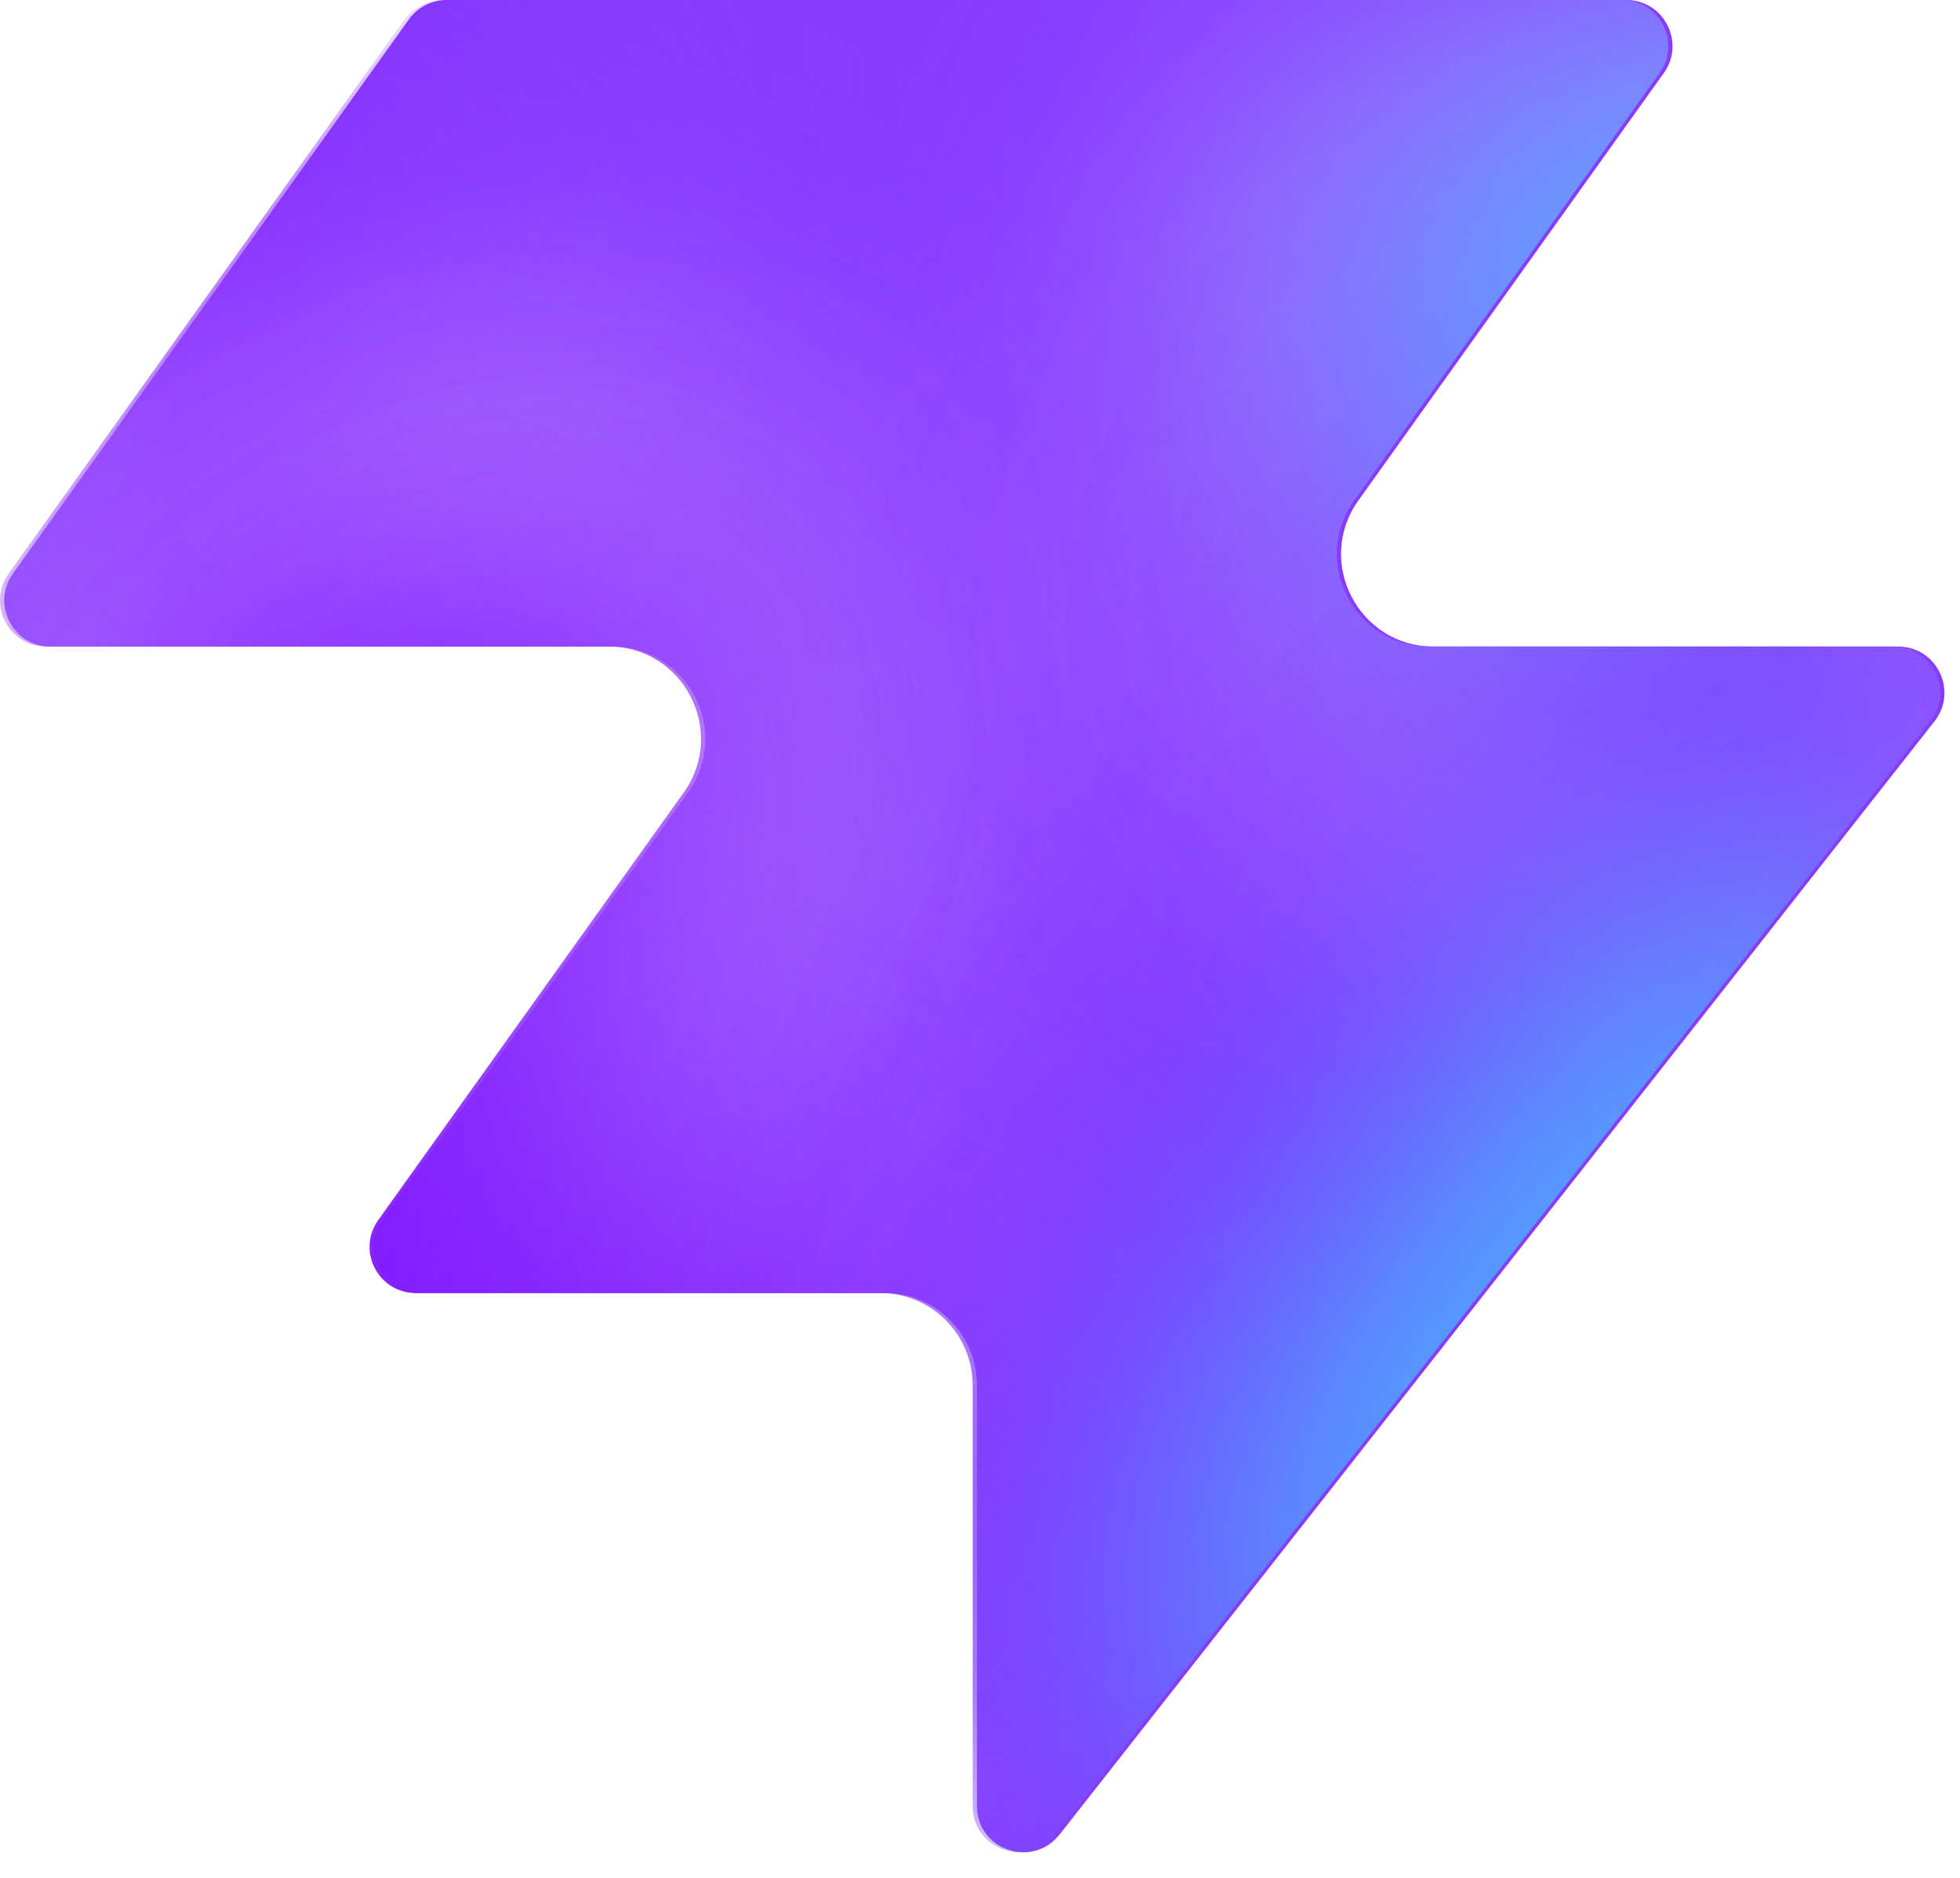
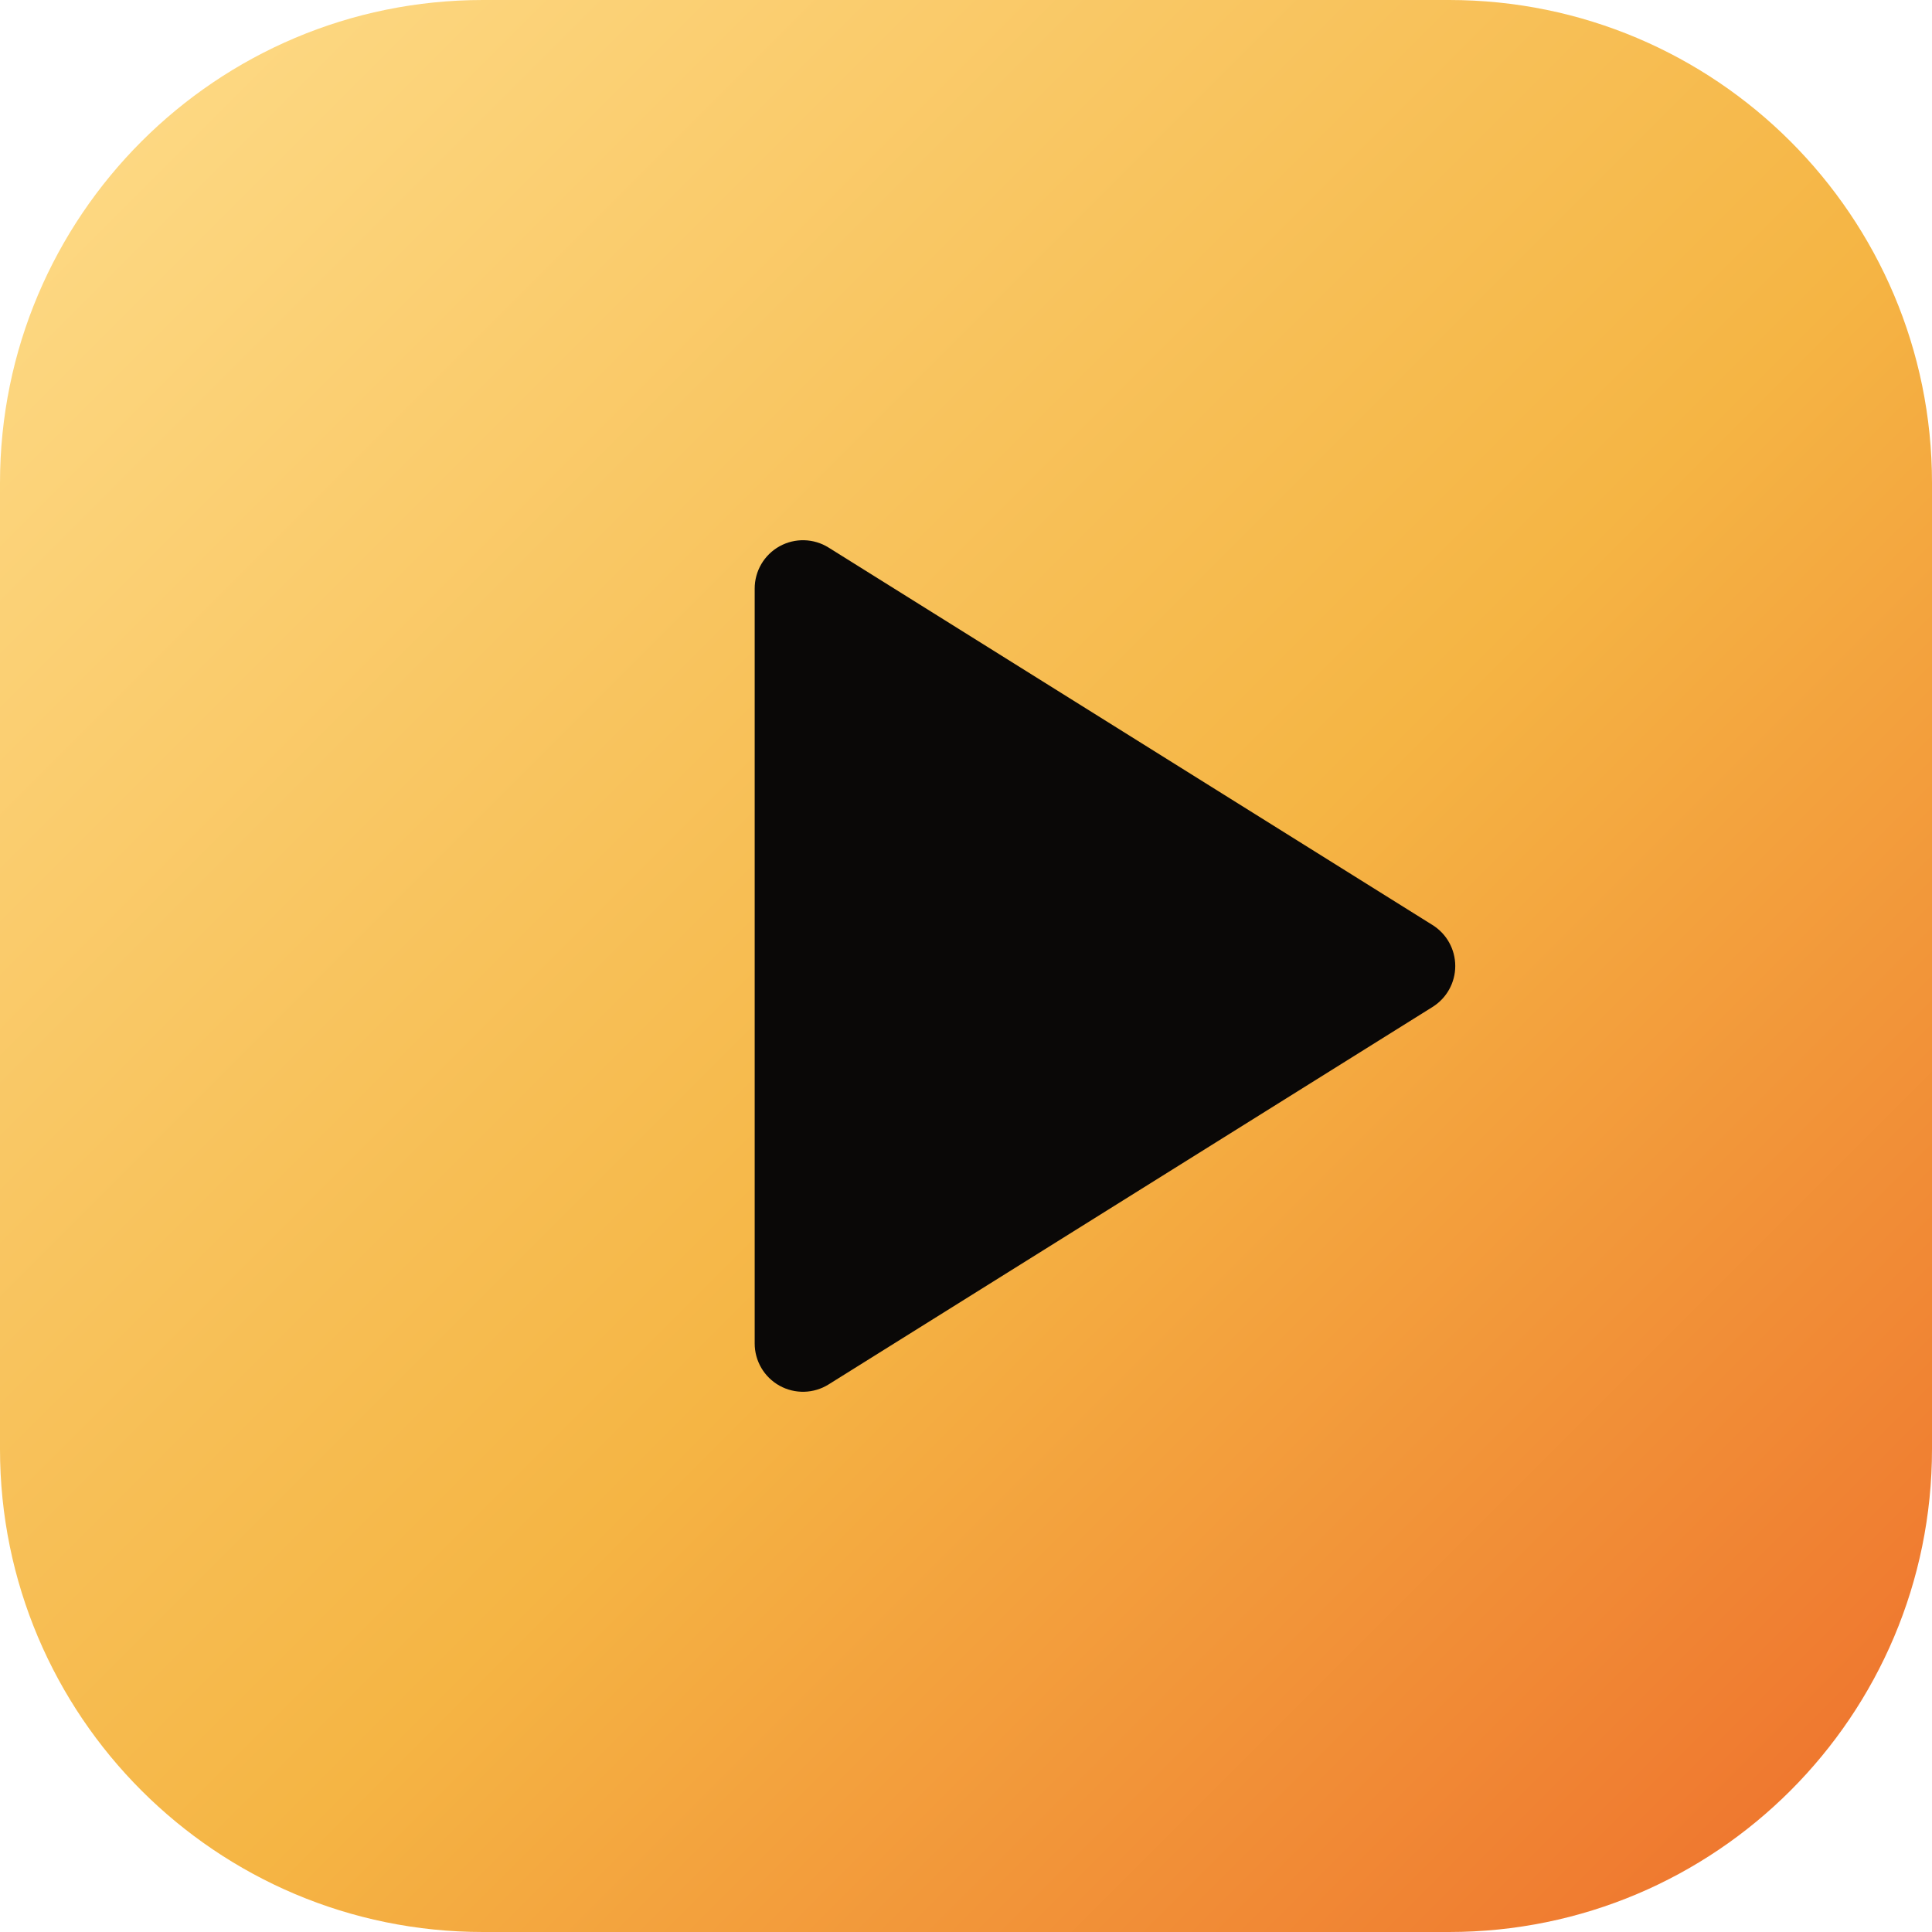
- <svg xmlns="http://www.w3.org/2000/svg" width="48" height="46" fill="none" viewBox="0 0 48 46">
-   <path fill="#863bff" d="M25.946 44.938c-.664.845-2.021.375-2.021-.698V33.937a2.26 2.26 0 0 0-2.262-2.262H10.287c-.92 0-1.456-1.04-.92-1.788l7.48-10.471c1.07-1.497 0-3.578-1.842-3.578H1.237c-.92 0-1.456-1.04-.92-1.788L10.013.474c.214-.297.556-.474.92-.474h28.894c.92 0 1.456 1.04.92 1.788l-7.48 10.471c-1.07 1.498 0 3.579 1.842 3.579h11.377c.943 0 1.473 1.088.89 1.83L25.947 44.94z" style="fill:#863bff;fill:color(display-p3 .525 .23 1);fill-opacity:1" />
-   <mask id="a" width="48" height="46" x="0" y="0" maskUnits="userSpaceOnUse" style="mask-type:alpha">
-     <path fill="#000" d="M25.842 44.938c-.664.844-2.021.375-2.021-.698V33.937a2.26 2.26 0 0 0-2.262-2.262H10.183c-.92 0-1.456-1.04-.92-1.788l7.48-10.471c1.07-1.498 0-3.579-1.842-3.579H1.133c-.92 0-1.456-1.04-.92-1.787L9.91.473c.214-.297.556-.474.92-.474h28.894c.92 0 1.456 1.04.92 1.788l-7.48 10.471c-1.07 1.498 0 3.578 1.842 3.578h11.377c.943 0 1.473 1.088.89 1.832L25.843 44.94z" style="fill:#000;fill-opacity:1" />
-   </mask>
-   <g mask="url(#a)">
-     <g filter="url(#b)">
-       <ellipse cx="5.508" cy="14.704" fill="#ede6ff" rx="5.508" ry="14.704" style="fill:#ede6ff;fill:color(display-p3 .927 .903 1);fill-opacity:1" transform="matrix(.00324 1 1 -.00324 -4.47 31.516)" />
-     </g>
-     <g filter="url(#c)">
-       <ellipse cx="10.399" cy="29.851" fill="#ede6ff" rx="10.399" ry="29.851" style="fill:#ede6ff;fill:color(display-p3 .927 .903 1);fill-opacity:1" transform="matrix(.00324 1 1 -.00324 -39.328 7.883)" />
-     </g>
-     <g filter="url(#d)">
-       <ellipse cx="5.508" cy="30.487" fill="#7e14ff" rx="5.508" ry="30.487" style="fill:#7e14ff;fill:color(display-p3 .492 .077 1);fill-opacity:1" transform="rotate(89.814 -25.913 -14.639)scale(1 -1)" />
-     </g>
-     <g filter="url(#e)">
-       <ellipse cx="5.508" cy="30.599" fill="#7e14ff" rx="5.508" ry="30.599" style="fill:#7e14ff;fill:color(display-p3 .492 .077 1);fill-opacity:1" transform="rotate(89.814 -32.644 -3.334)scale(1 -1)" />
-     </g>
-     <g filter="url(#f)">
-       <ellipse cx="5.508" cy="30.599" fill="#7e14ff" rx="5.508" ry="30.599" style="fill:#7e14ff;fill:color(display-p3 .492 .077 1);fill-opacity:1" transform="matrix(.00324 1 1 -.00324 -34.34 30.47)" />
-     </g>
-     <g filter="url(#g)">
-       <ellipse cx="14.072" cy="22.078" fill="#ede6ff" rx="14.072" ry="22.078" style="fill:#ede6ff;fill:color(display-p3 .927 .903 1);fill-opacity:1" transform="rotate(93.35 24.506 48.493)scale(-1 1)" />
-     </g>
-     <g filter="url(#h)">
-       <ellipse cx="3.47" cy="21.501" fill="#7e14ff" rx="3.47" ry="21.501" style="fill:#7e14ff;fill:color(display-p3 .492 .077 1);fill-opacity:1" transform="rotate(89.009 28.708 47.59)scale(-1 1)" />
-     </g>
-     <g filter="url(#i)">
-       <ellipse cx="3.47" cy="21.501" fill="#7e14ff" rx="3.47" ry="21.501" style="fill:#7e14ff;fill:color(display-p3 .492 .077 1);fill-opacity:1" transform="rotate(89.009 28.708 47.59)scale(-1 1)" />
-     </g>
-     <g filter="url(#j)">
-       <ellipse cx=".387" cy="8.972" fill="#7e14ff" rx="4.407" ry="29.108" style="fill:#7e14ff;fill:color(display-p3 .492 .077 1);fill-opacity:1" transform="rotate(39.51 .387 8.972)" />
-     </g>
-     <g filter="url(#k)">
-       <ellipse cx="47.523" cy="-6.092" fill="#7e14ff" rx="4.407" ry="29.108" style="fill:#7e14ff;fill:color(display-p3 .492 .077 1);fill-opacity:1" transform="rotate(37.892 47.523 -6.092)" />
-     </g>
-     <g filter="url(#l)">
-       <ellipse cx="41.412" cy="6.333" fill="#47bfff" rx="5.971" ry="9.665" style="fill:#47bfff;fill:color(display-p3 .28 .748 1);fill-opacity:1" transform="rotate(37.892 41.412 6.333)" />
-     </g>
-     <g filter="url(#m)">
-       <ellipse cx="-1.879" cy="38.332" fill="#7e14ff" rx="4.407" ry="29.108" style="fill:#7e14ff;fill:color(display-p3 .492 .077 1);fill-opacity:1" transform="rotate(37.892 -1.88 38.332)" />
-     </g>
-     <g filter="url(#n)">
-       <ellipse cx="-1.879" cy="38.332" fill="#7e14ff" rx="4.407" ry="29.108" style="fill:#7e14ff;fill:color(display-p3 .492 .077 1);fill-opacity:1" transform="rotate(37.892 -1.88 38.332)" />
-     </g>
-     <g filter="url(#o)">
-       <ellipse cx="35.651" cy="29.907" fill="#7e14ff" rx="4.407" ry="29.108" style="fill:#7e14ff;fill:color(display-p3 .492 .077 1);fill-opacity:1" transform="rotate(37.892 35.651 29.907)" />
-     </g>
-     <g filter="url(#p)">
-       <ellipse cx="38.418" cy="32.4" fill="#47bfff" rx="5.971" ry="15.297" style="fill:#47bfff;fill:color(display-p3 .28 .748 1);fill-opacity:1" transform="rotate(37.892 38.418 32.4)" />
-     </g>
-   </g>
+ <svg xmlns="http://www.w3.org/2000/svg" viewBox="0 0 64 64">
  <defs>
-     <filter id="b" width="60.045" height="41.654" x="-19.77" y="16.149" color-interpolation-filters="sRGB" filterUnits="userSpaceOnUse">
-       <feFlood flood-opacity="0" result="BackgroundImageFix" />
-       <feBlend in="SourceGraphic" in2="BackgroundImageFix" result="shape" />
-       <feGaussianBlur result="effect1_foregroundBlur_2002_17158" stdDeviation="7.659" />
-     </filter>
-     <filter id="c" width="90.34" height="51.437" x="-54.613" y="-7.533" color-interpolation-filters="sRGB" filterUnits="userSpaceOnUse">
-       <feFlood flood-opacity="0" result="BackgroundImageFix" />
-       <feBlend in="SourceGraphic" in2="BackgroundImageFix" result="shape" />
-       <feGaussianBlur result="effect1_foregroundBlur_2002_17158" stdDeviation="7.659" />
-     </filter>
-     <filter id="d" width="79.355" height="29.4" x="-49.64" y="2.03" color-interpolation-filters="sRGB" filterUnits="userSpaceOnUse">
-       <feFlood flood-opacity="0" result="BackgroundImageFix" />
-       <feBlend in="SourceGraphic" in2="BackgroundImageFix" result="shape" />
-       <feGaussianBlur result="effect1_foregroundBlur_2002_17158" stdDeviation="4.596" />
-     </filter>
-     <filter id="e" width="79.579" height="29.4" x="-45.045" y="20.029" color-interpolation-filters="sRGB" filterUnits="userSpaceOnUse">
-       <feFlood flood-opacity="0" result="BackgroundImageFix" />
-       <feBlend in="SourceGraphic" in2="BackgroundImageFix" result="shape" />
-       <feGaussianBlur result="effect1_foregroundBlur_2002_17158" stdDeviation="4.596" />
-     </filter>
-     <filter id="f" width="79.579" height="29.4" x="-43.513" y="21.178" color-interpolation-filters="sRGB" filterUnits="userSpaceOnUse">
-       <feFlood flood-opacity="0" result="BackgroundImageFix" />
-       <feBlend in="SourceGraphic" in2="BackgroundImageFix" result="shape" />
-       <feGaussianBlur result="effect1_foregroundBlur_2002_17158" stdDeviation="4.596" />
-     </filter>
-     <filter id="g" width="74.749" height="58.852" x="15.756" y="-17.901" color-interpolation-filters="sRGB" filterUnits="userSpaceOnUse">
-       <feFlood flood-opacity="0" result="BackgroundImageFix" />
-       <feBlend in="SourceGraphic" in2="BackgroundImageFix" result="shape" />
-       <feGaussianBlur result="effect1_foregroundBlur_2002_17158" stdDeviation="7.659" />
-     </filter>
-     <filter id="h" width="61.377" height="25.362" x="23.548" y="2.284" color-interpolation-filters="sRGB" filterUnits="userSpaceOnUse">
-       <feFlood flood-opacity="0" result="BackgroundImageFix" />
-       <feBlend in="SourceGraphic" in2="BackgroundImageFix" result="shape" />
-       <feGaussianBlur result="effect1_foregroundBlur_2002_17158" stdDeviation="4.596" />
-     </filter>
-     <filter id="i" width="61.377" height="25.362" x="23.548" y="2.284" color-interpolation-filters="sRGB" filterUnits="userSpaceOnUse">
-       <feFlood flood-opacity="0" result="BackgroundImageFix" />
-       <feBlend in="SourceGraphic" in2="BackgroundImageFix" result="shape" />
-       <feGaussianBlur result="effect1_foregroundBlur_2002_17158" stdDeviation="4.596" />
-     </filter>
-     <filter id="j" width="56.045" height="63.649" x="-27.636" y="-22.853" color-interpolation-filters="sRGB" filterUnits="userSpaceOnUse">
-       <feFlood flood-opacity="0" result="BackgroundImageFix" />
-       <feBlend in="SourceGraphic" in2="BackgroundImageFix" result="shape" />
-       <feGaussianBlur result="effect1_foregroundBlur_2002_17158" stdDeviation="4.596" />
-     </filter>
-     <filter id="k" width="54.814" height="64.646" x="20.116" y="-38.415" color-interpolation-filters="sRGB" filterUnits="userSpaceOnUse">
-       <feFlood flood-opacity="0" result="BackgroundImageFix" />
-       <feBlend in="SourceGraphic" in2="BackgroundImageFix" result="shape" />
-       <feGaussianBlur result="effect1_foregroundBlur_2002_17158" stdDeviation="4.596" />
-     </filter>
-     <filter id="l" width="33.541" height="35.313" x="24.641" y="-11.323" color-interpolation-filters="sRGB" filterUnits="userSpaceOnUse">
-       <feFlood flood-opacity="0" result="BackgroundImageFix" />
-       <feBlend in="SourceGraphic" in2="BackgroundImageFix" result="shape" />
-       <feGaussianBlur result="effect1_foregroundBlur_2002_17158" stdDeviation="4.596" />
-     </filter>
-     <filter id="m" width="54.814" height="64.646" x="-29.286" y="6.009" color-interpolation-filters="sRGB" filterUnits="userSpaceOnUse">
-       <feFlood flood-opacity="0" result="BackgroundImageFix" />
-       <feBlend in="SourceGraphic" in2="BackgroundImageFix" result="shape" />
-       <feGaussianBlur result="effect1_foregroundBlur_2002_17158" stdDeviation="4.596" />
-     </filter>
-     <filter id="n" width="54.814" height="64.646" x="-29.286" y="6.009" color-interpolation-filters="sRGB" filterUnits="userSpaceOnUse">
-       <feFlood flood-opacity="0" result="BackgroundImageFix" />
-       <feBlend in="SourceGraphic" in2="BackgroundImageFix" result="shape" />
-       <feGaussianBlur result="effect1_foregroundBlur_2002_17158" stdDeviation="4.596" />
-     </filter>
-     <filter id="o" width="54.814" height="64.646" x="8.244" y="-2.416" color-interpolation-filters="sRGB" filterUnits="userSpaceOnUse">
-       <feFlood flood-opacity="0" result="BackgroundImageFix" />
-       <feBlend in="SourceGraphic" in2="BackgroundImageFix" result="shape" />
-       <feGaussianBlur result="effect1_foregroundBlur_2002_17158" stdDeviation="4.596" />
-     </filter>
-     <filter id="p" width="39.409" height="43.623" x="18.713" y="10.588" color-interpolation-filters="sRGB" filterUnits="userSpaceOnUse">
-       <feFlood flood-opacity="0" result="BackgroundImageFix" />
-       <feBlend in="SourceGraphic" in2="BackgroundImageFix" result="shape" />
-       <feGaussianBlur result="effect1_foregroundBlur_2002_17158" stdDeviation="4.596" />
-     </filter>
+     <linearGradient id="g" x1="0" y1="0" x2="1" y2="1">
+       <stop offset="0" stop-color="#fedd8b" />
+       <stop offset=".55" stop-color="#f5b544" />
+       <stop offset="1" stop-color="#ee6c2b" />
+     </linearGradient>
  </defs>
+   <rect width="64" height="64" rx="16" fill="url(#g)" />
+   <path d="M25 19.5v25a1.6 1.6 0 0 0 2.45 1.36l20-12.5a1.6 1.6 0 0 0 0-2.72l-20-12.5A1.6 1.6 0 0 0 25 19.5Z" fill="#0a0807" />
</svg>
